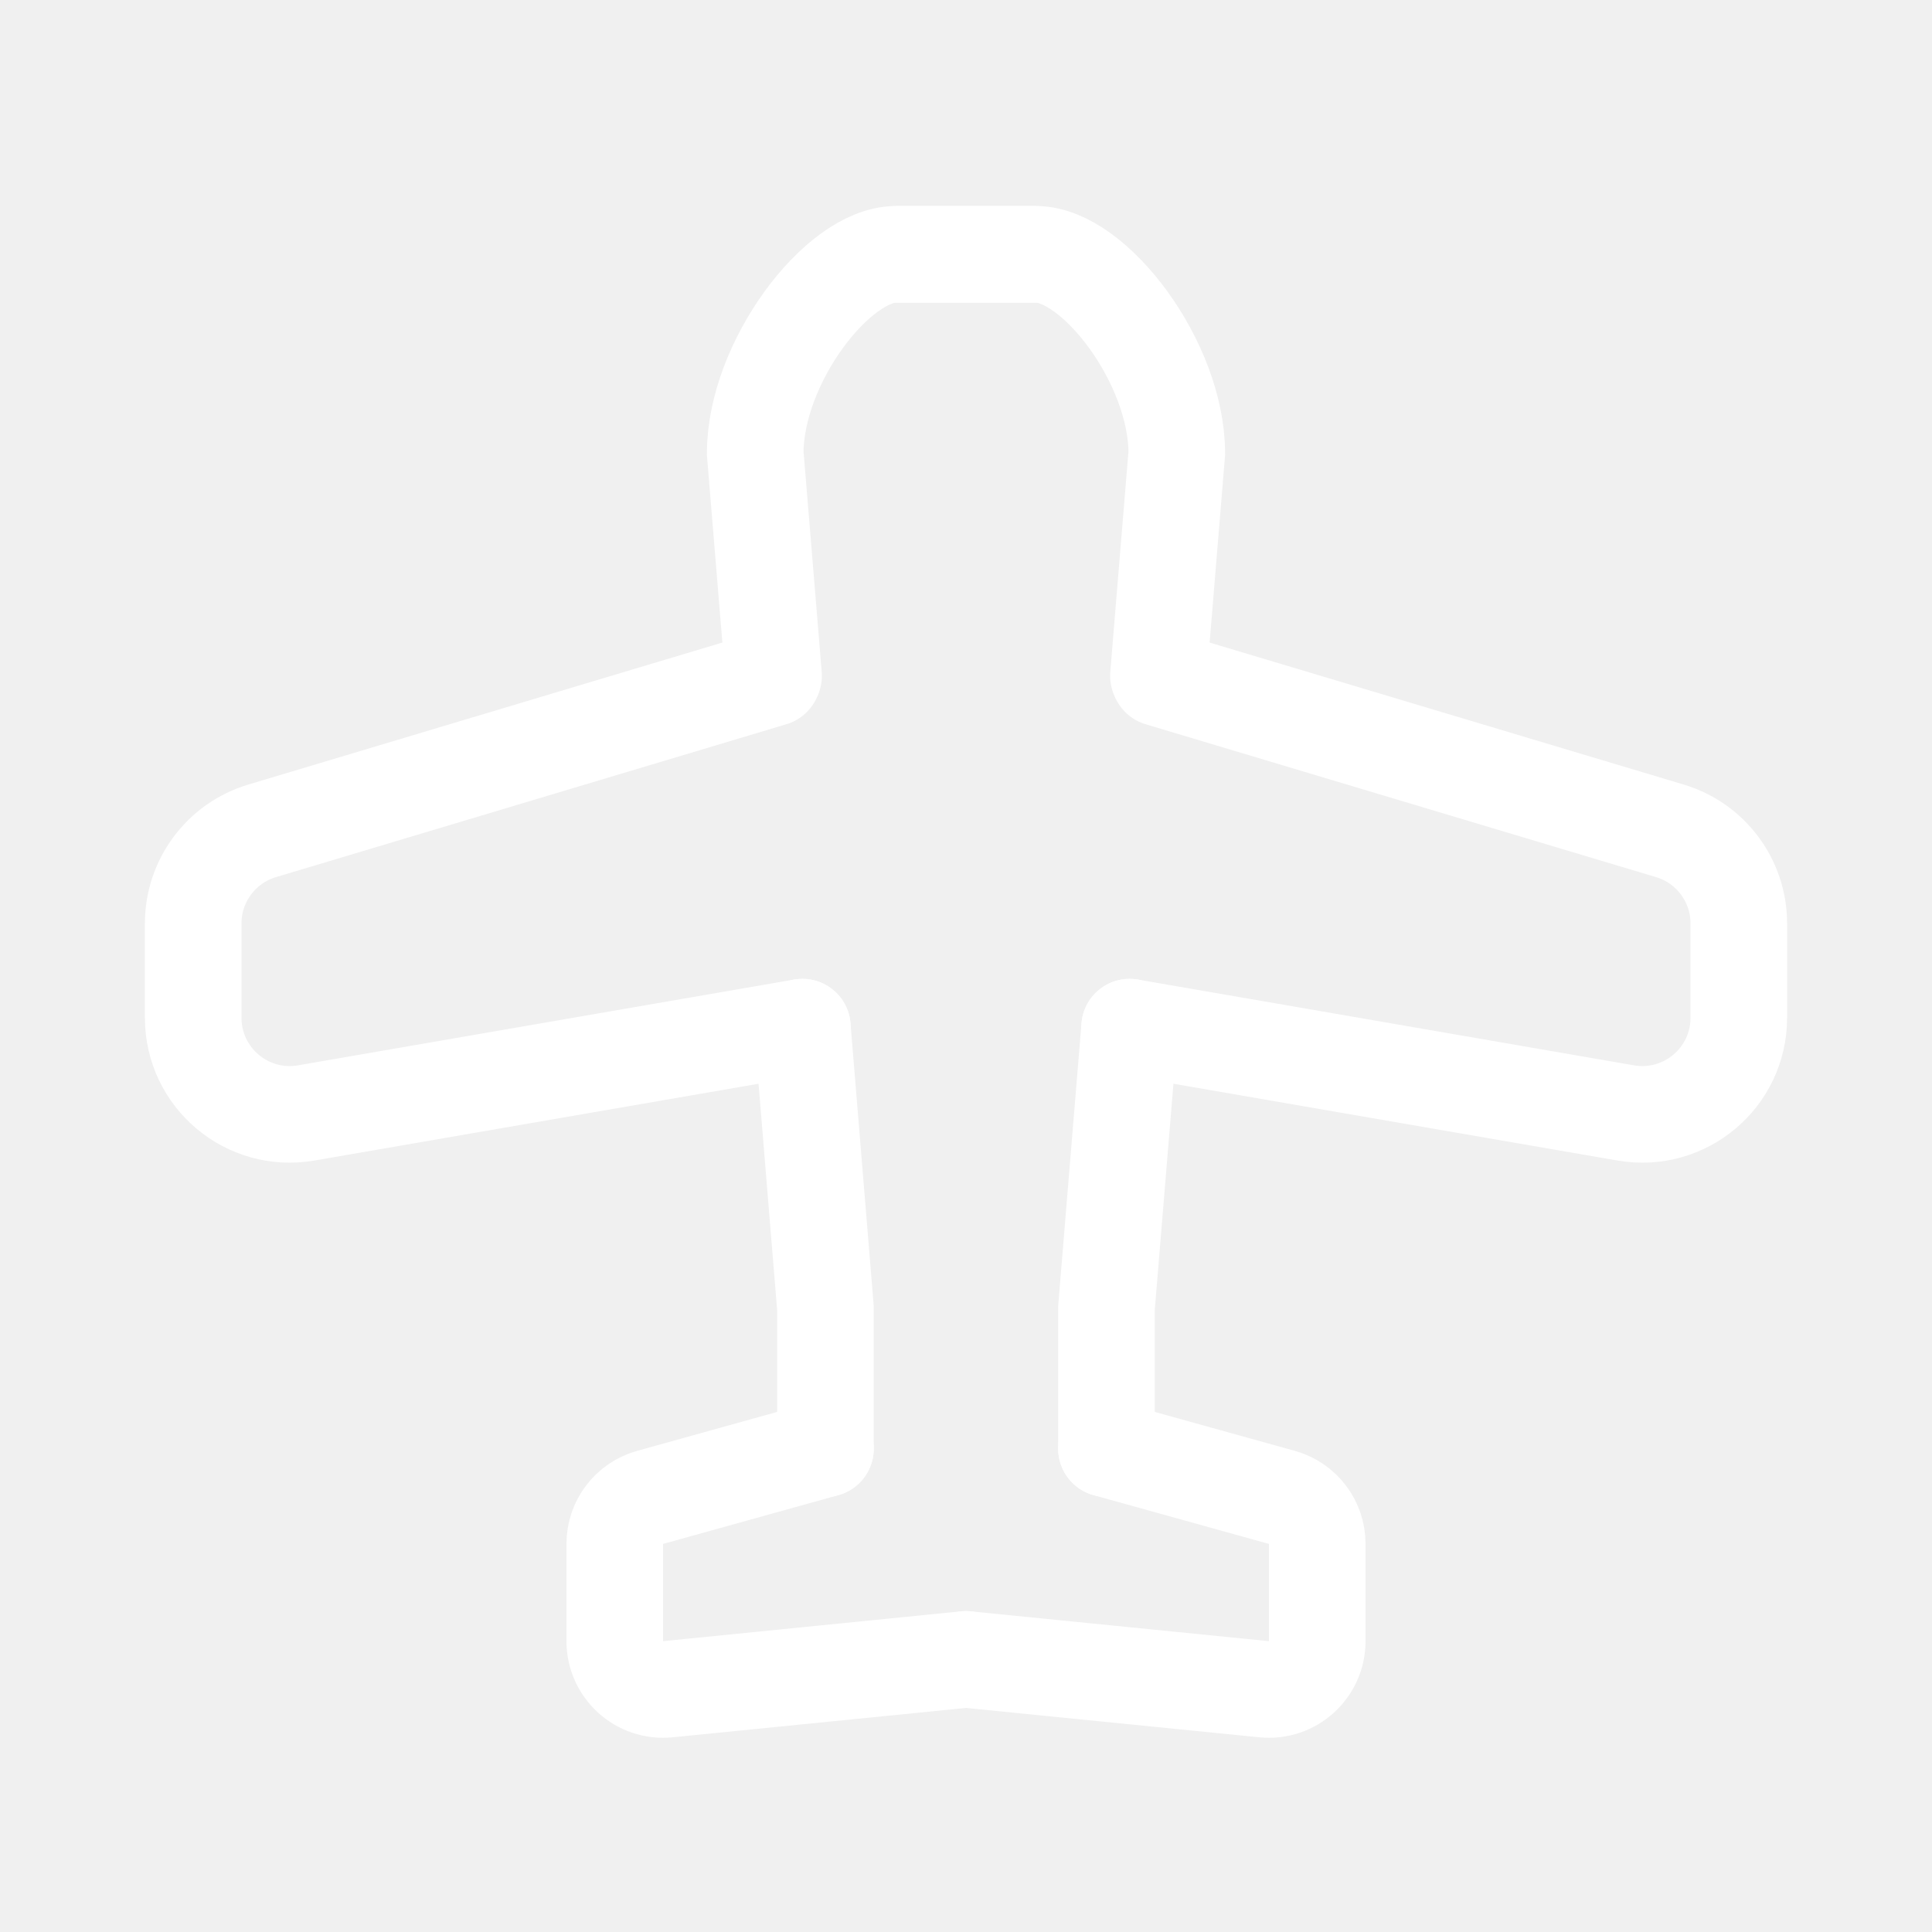
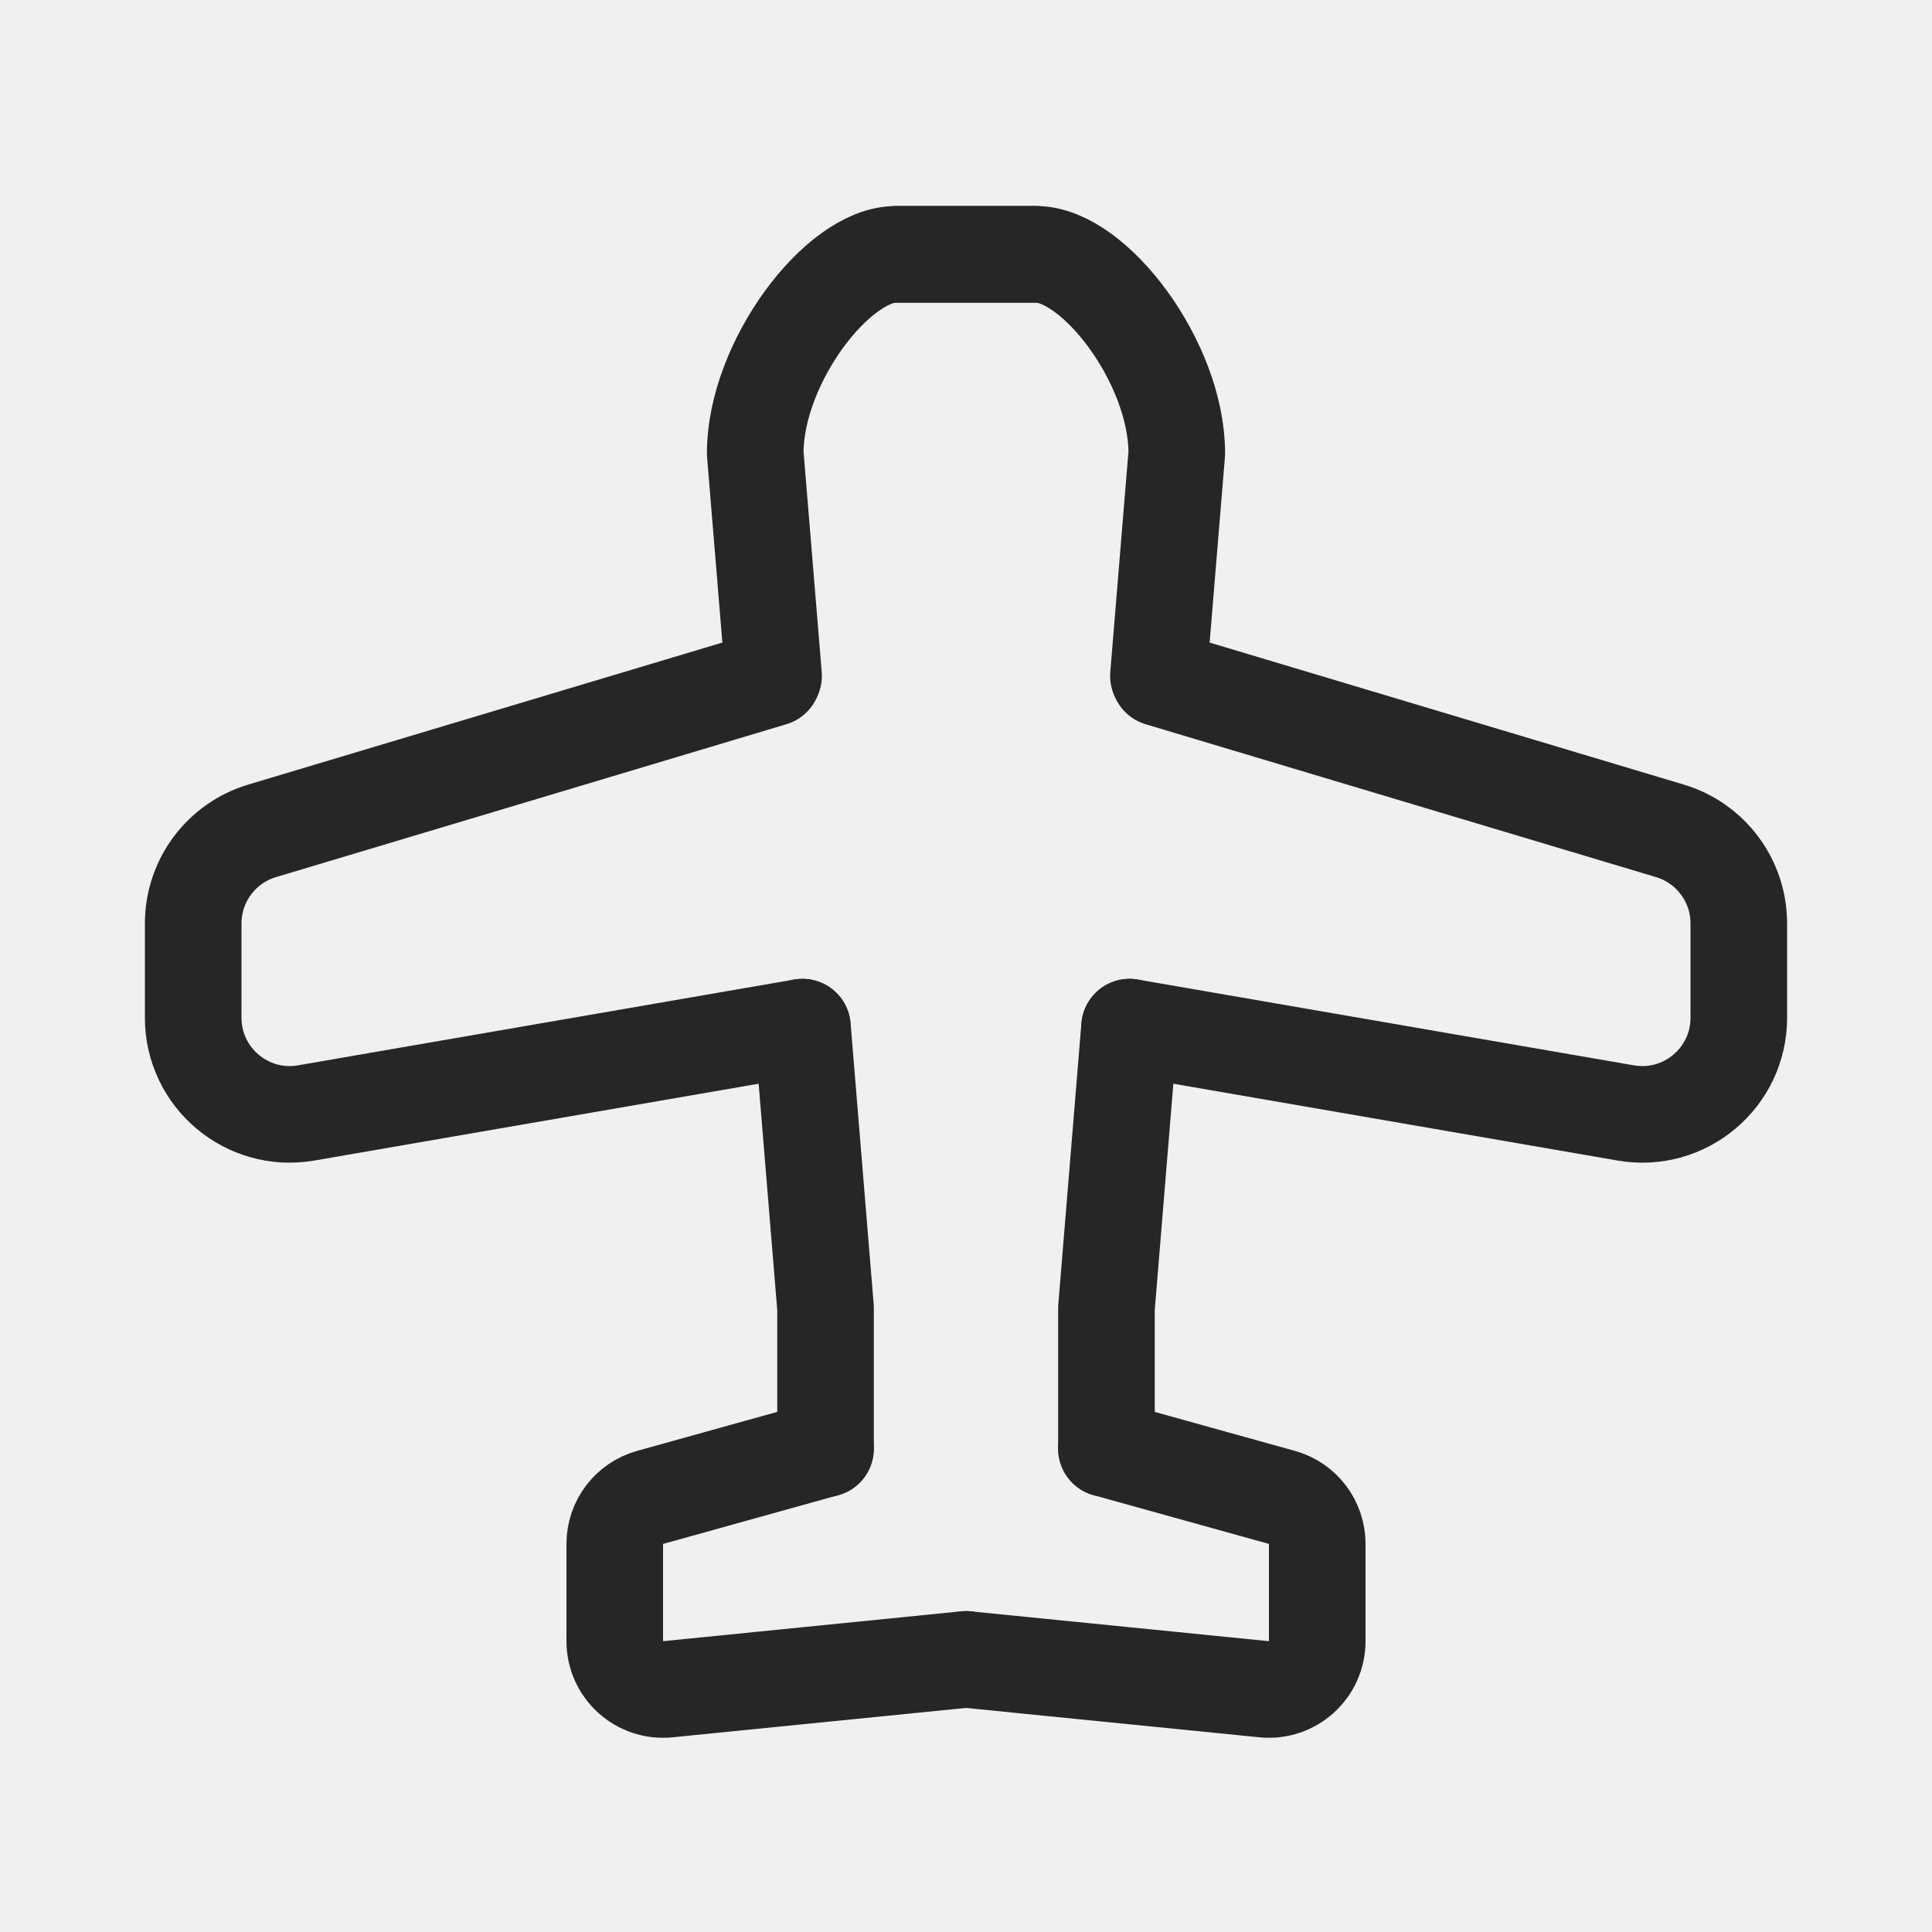
<svg xmlns="http://www.w3.org/2000/svg" width="20" height="20" viewBox="0 0 20 20" fill="none">
-   <path d="M10.727 2.633H9.273C8.67 2.633 7.818 3.755 7.818 4.692L8.008 6.996M8.545 14.996C8.545 14.633 8.545 14.079 8.545 13.542L8.306 10.633" stroke="white" stroke-linecap="round" />
-   <path d="M8.306 10.633L3.17 11.521C2.559 11.627 2 11.156 2 10.536L2 9.559C2 9.117 2.29 8.728 2.713 8.601L7.998 7.018" stroke="white" stroke-linecap="round" />
-   <path d="M10 17.178L6.913 17.487C6.619 17.516 6.364 17.285 6.364 16.989L6.364 15.982C6.364 15.758 6.513 15.561 6.73 15.501L8.545 14.996" stroke="white" stroke-linecap="round" />
-   <path d="M9.273 2.633H10.727C11.33 2.633 12.182 3.755 12.182 4.692L11.992 6.996M11.454 14.996C11.454 14.633 11.454 14.079 11.454 13.542L11.694 10.633" stroke="white" stroke-linecap="round" />
-   <path d="M11.694 10.633L16.829 11.521C17.441 11.627 18 11.156 18 10.536L18 9.559C18 9.117 17.71 8.728 17.287 8.601L12.002 7.018" stroke="white" stroke-linecap="round" />
-   <path d="M10 17.178L13.087 17.487C13.381 17.516 13.636 17.285 13.636 16.989L13.636 15.982C13.636 15.758 13.487 15.561 13.27 15.501L11.454 14.996" stroke="white" stroke-linecap="round" />
+   <path d="M10.727 2.633H9.273C8.67 2.633 7.818 3.755 7.818 4.692L8.008 6.996M8.546 14.996C8.546 14.633 8.546 14.079 8.546 13.542L8.307 10.633" stroke="#262626" stroke-linecap="round" />
+   <path d="M8.306 10.633L3.17 11.521C2.559 11.627 2 11.156 2 10.536L2 9.559C2 9.117 2.29 8.728 2.713 8.601L7.998 7.018" stroke="#262626" stroke-linecap="round" />
+   <path d="M10 17.178L6.913 17.487C6.619 17.516 6.364 17.285 6.364 16.989L6.364 15.982C6.364 15.758 6.513 15.561 6.73 15.501L8.545 14.996" stroke="#262626" stroke-linecap="round" />
+   <path d="M9.273 2.633H10.727C11.33 2.633 12.182 3.755 12.182 4.692L11.992 6.996M11.454 14.996C11.454 14.633 11.454 14.079 11.454 13.542L11.693 10.633" stroke="#262626" stroke-linecap="round" />
+   <path d="M11.694 10.633L16.829 11.521C17.441 11.627 18 11.156 18 10.536L18 9.559C18 9.117 17.71 8.728 17.287 8.601L12.002 7.018" stroke="#262626" stroke-linecap="round" />
+   <path d="M10 17.178L13.087 17.487C13.381 17.516 13.636 17.285 13.636 16.989L13.636 15.982C13.636 15.758 13.487 15.561 13.27 15.501L11.454 14.996" stroke="#262626" stroke-linecap="round" />
</svg>
